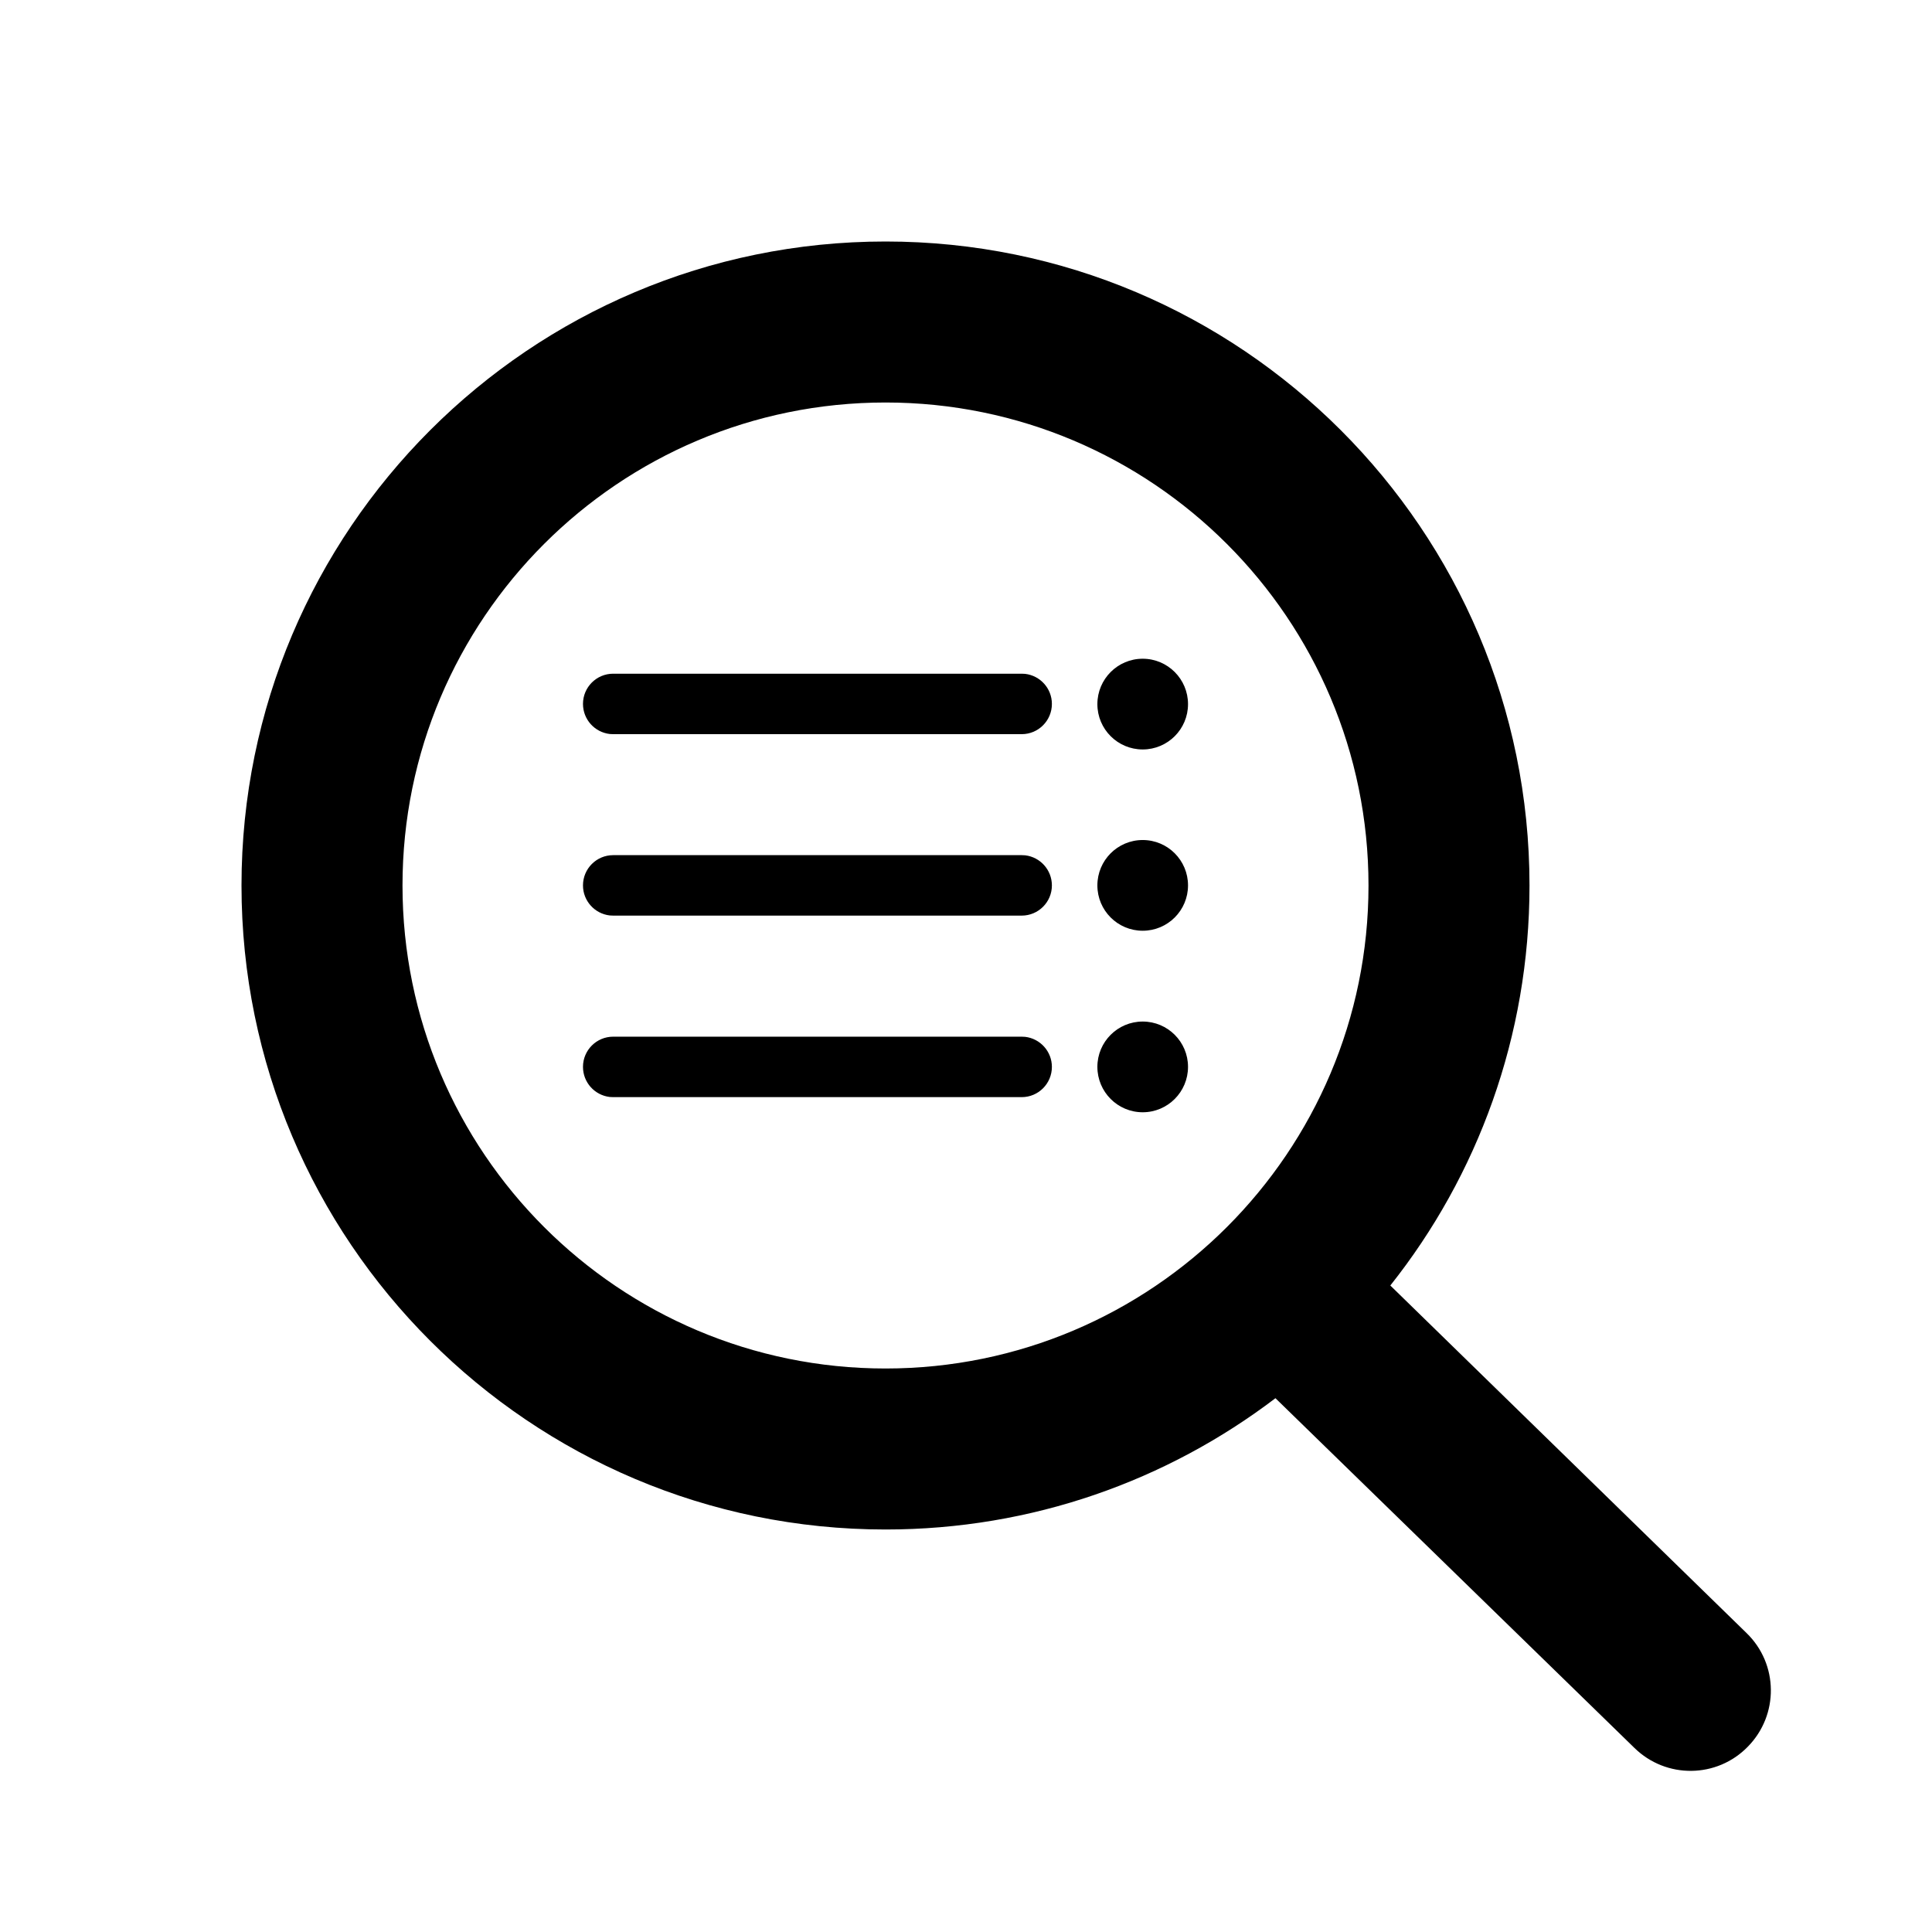
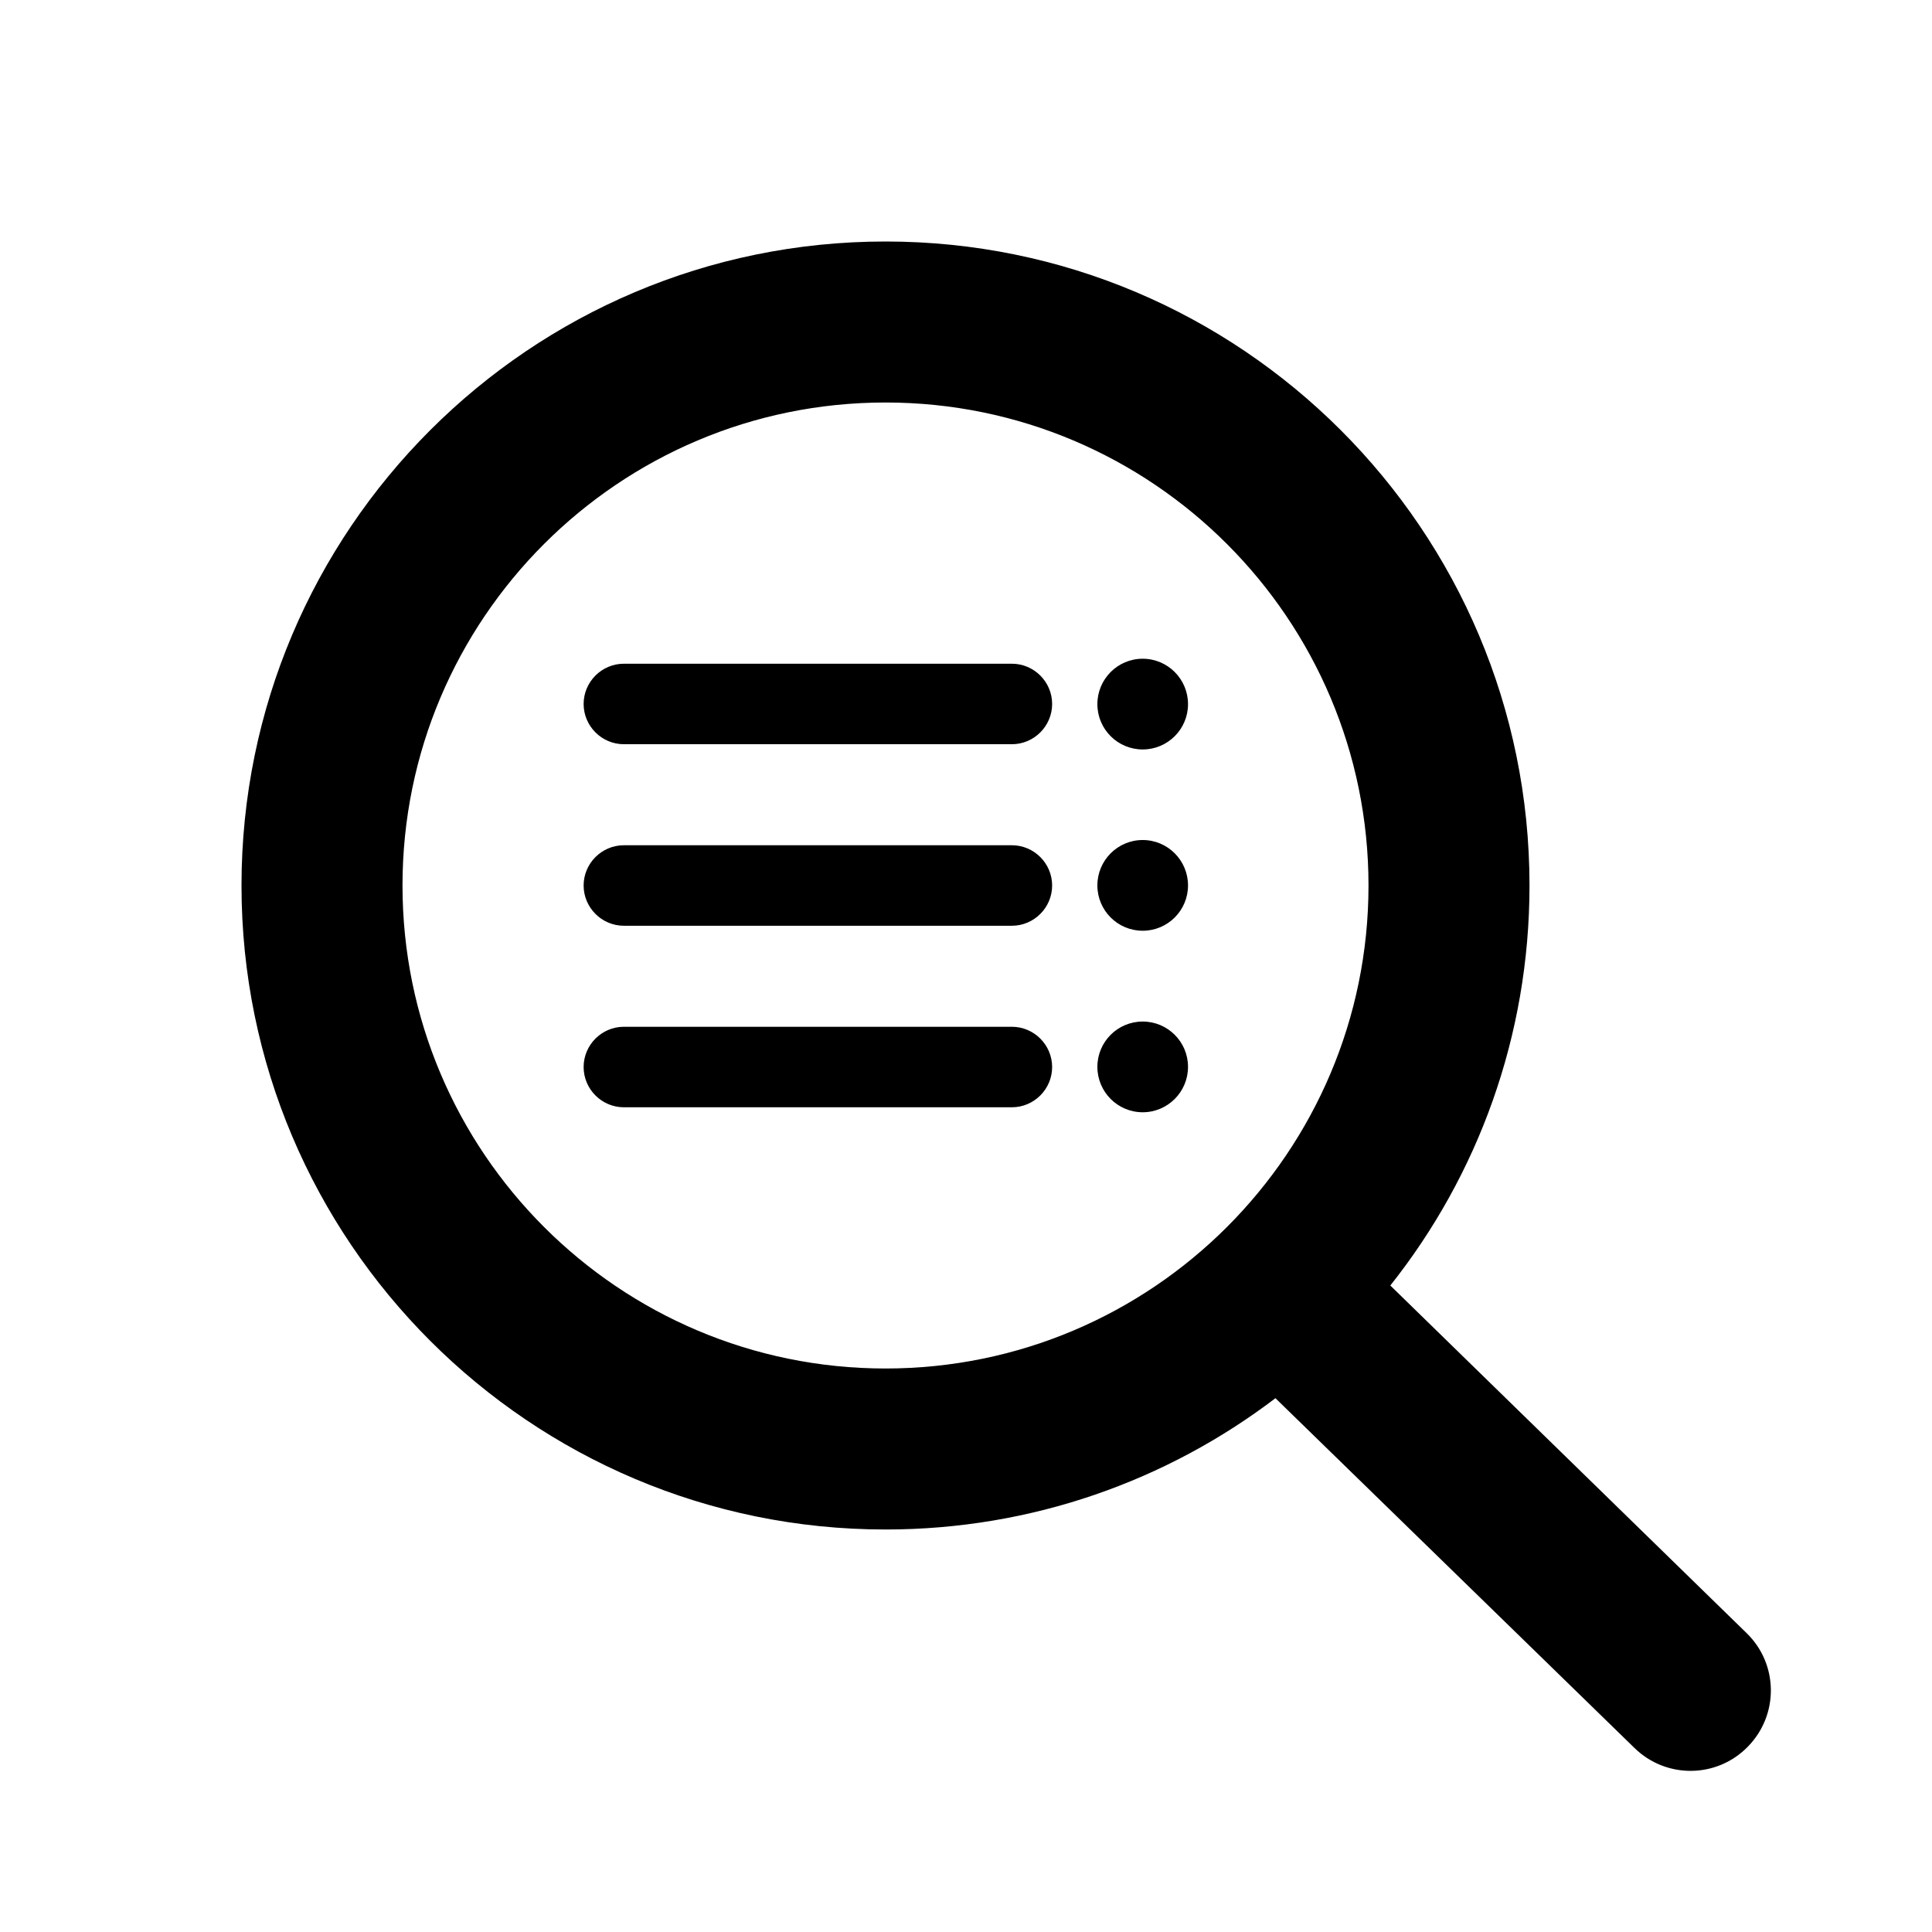
<svg xmlns="http://www.w3.org/2000/svg" width="24" height="24" viewBox="0 0 24 24">
-   <path d="M15.844 17.369C14.5 18.391 12.823 19.0 11.0 19.0C6.584 19.0 3.0 15.416 3.0 11.0C3.0 6.584 6.584 3.0 11.0 3.0C15.416 3.0 19.0 6.584 19.0 11.0C19.0 12.875 18.355 14.604 17.271 15.969L21.697 20.287C22.093 20.672 22.099 21.303 21.713 21.697C21.328 22.093 20.697 22.099 20.303 21.713ZM17.0 11.0C17.0 7.688 14.312 5.0 11.0 5.0C7.688 5.0 5.0 7.688 5.0 11.0C5.0 14.312 7.688 17.0 11.0 17.0C14.312 17.0 17.0 14.312 17.0 11.0ZM12.692 12.878 12.735 12.88C12.922 12.902 13.067 13.061 13.067 13.253C13.067 13.461 12.899 13.629 12.692 13.629H7.617L7.574 13.627C7.387 13.605 7.242 13.446 7.242 13.253C7.242 13.046 7.41 12.878 7.617 12.878ZM12.692 8.369 12.735 8.371C12.922 8.393 13.067 8.552 13.067 8.744C13.067 8.952 12.899 9.12 12.692 9.12H7.617L7.574 9.118C7.387 9.096 7.242 8.937 7.242 8.744C7.242 8.537 7.41 8.369 7.617 8.369ZM12.692 10.623 12.735 10.625C12.922 10.647 13.067 10.806 13.067 10.999C13.067 11.206 12.899 11.374 12.692 11.374H7.617L7.574 11.372C7.387 11.35 7.242 11.191 7.242 10.999C7.242 10.791 7.41 10.623 7.617 10.623ZM14.195 8.183C14.506 8.183 14.758 8.436 14.758 8.747C14.758 9.058 14.506 9.31 14.195 9.31C13.884 9.31 13.632 9.058 13.632 8.747C13.632 8.436 13.884 8.183 14.195 8.183ZM14.195 12.69C14.506 12.69 14.758 12.942 14.758 13.253C14.758 13.564 14.506 13.817 14.195 13.817C13.884 13.817 13.632 13.564 13.632 13.253C13.632 12.942 13.884 12.69 14.195 12.69ZM14.195 10.435C14.506 10.435 14.758 10.687 14.758 10.999C14.758 11.31 14.506 11.562 14.195 11.562C13.884 11.562 13.632 11.31 13.632 10.999C13.632 10.687 13.884 10.435 14.195 10.435Z" />
+   <path d="M15.844 17.369C14.5 18.391 12.823 19 11 19C6.584 19 3 15.416 3 11C3 6.584 6.584 3 11 3C15.416 3 19 6.584 19 11C19 12.875 18.355 14.604 17.271 15.969L21.697 20.287C22.093 20.672 22.099 21.303 21.713 21.697C21.328 22.093 20.697 22.099 20.303 21.713L15.844 17.369ZM17 11C17 7.688 14.312 5 11 5C7.688 5 5 7.688 5 11C5 14.312 7.688 17 11 17C14.312 17 17 14.312 17 11ZM7.75 8.245H12.57C12.845 8.245 13.07 8.47 13.07 8.745C13.07 9.02 12.845 9.245 12.57 9.245H7.75C7.475 9.245 7.25 9.02 7.25 8.745C7.25 8.47 7.475 8.245 7.75 8.245ZM7.75 10.5H12.57C12.845 10.5 13.07 10.725 13.07 11C13.07 11.275 12.845 11.5 12.57 11.5H7.75C7.475 11.5 7.25 11.275 7.25 11C7.25 10.725 7.475 10.5 7.75 10.5ZM7.75 12.755H12.57C12.845 12.755 13.07 12.98 13.07 13.255C13.07 13.53 12.845 13.755 12.57 13.755H7.75C7.475 13.755 7.25 13.53 7.25 13.255C7.25 12.98 7.475 12.755 7.75 12.755ZM14.195 8.183C14.506 8.183 14.758 8.436 14.758 8.747C14.758 9.058 14.506 9.31 14.195 9.31C13.884 9.31 13.632 9.058 13.632 8.747C13.632 8.436 13.884 8.183 14.195 8.183ZM14.195 10.435C14.506 10.435 14.758 10.688 14.758 10.999C14.758 11.31 14.506 11.562 14.195 11.562C13.884 11.562 13.632 11.31 13.632 10.999C13.632 10.688 13.884 10.435 14.195 10.435ZM14.195 12.69C14.506 12.69 14.758 12.942 14.758 13.253C14.758 13.564 14.506 13.817 14.195 13.817C13.884 13.817 13.632 13.564 13.632 13.253C13.632 12.942 13.884 12.69 14.195 12.69Z" />
</svg>
